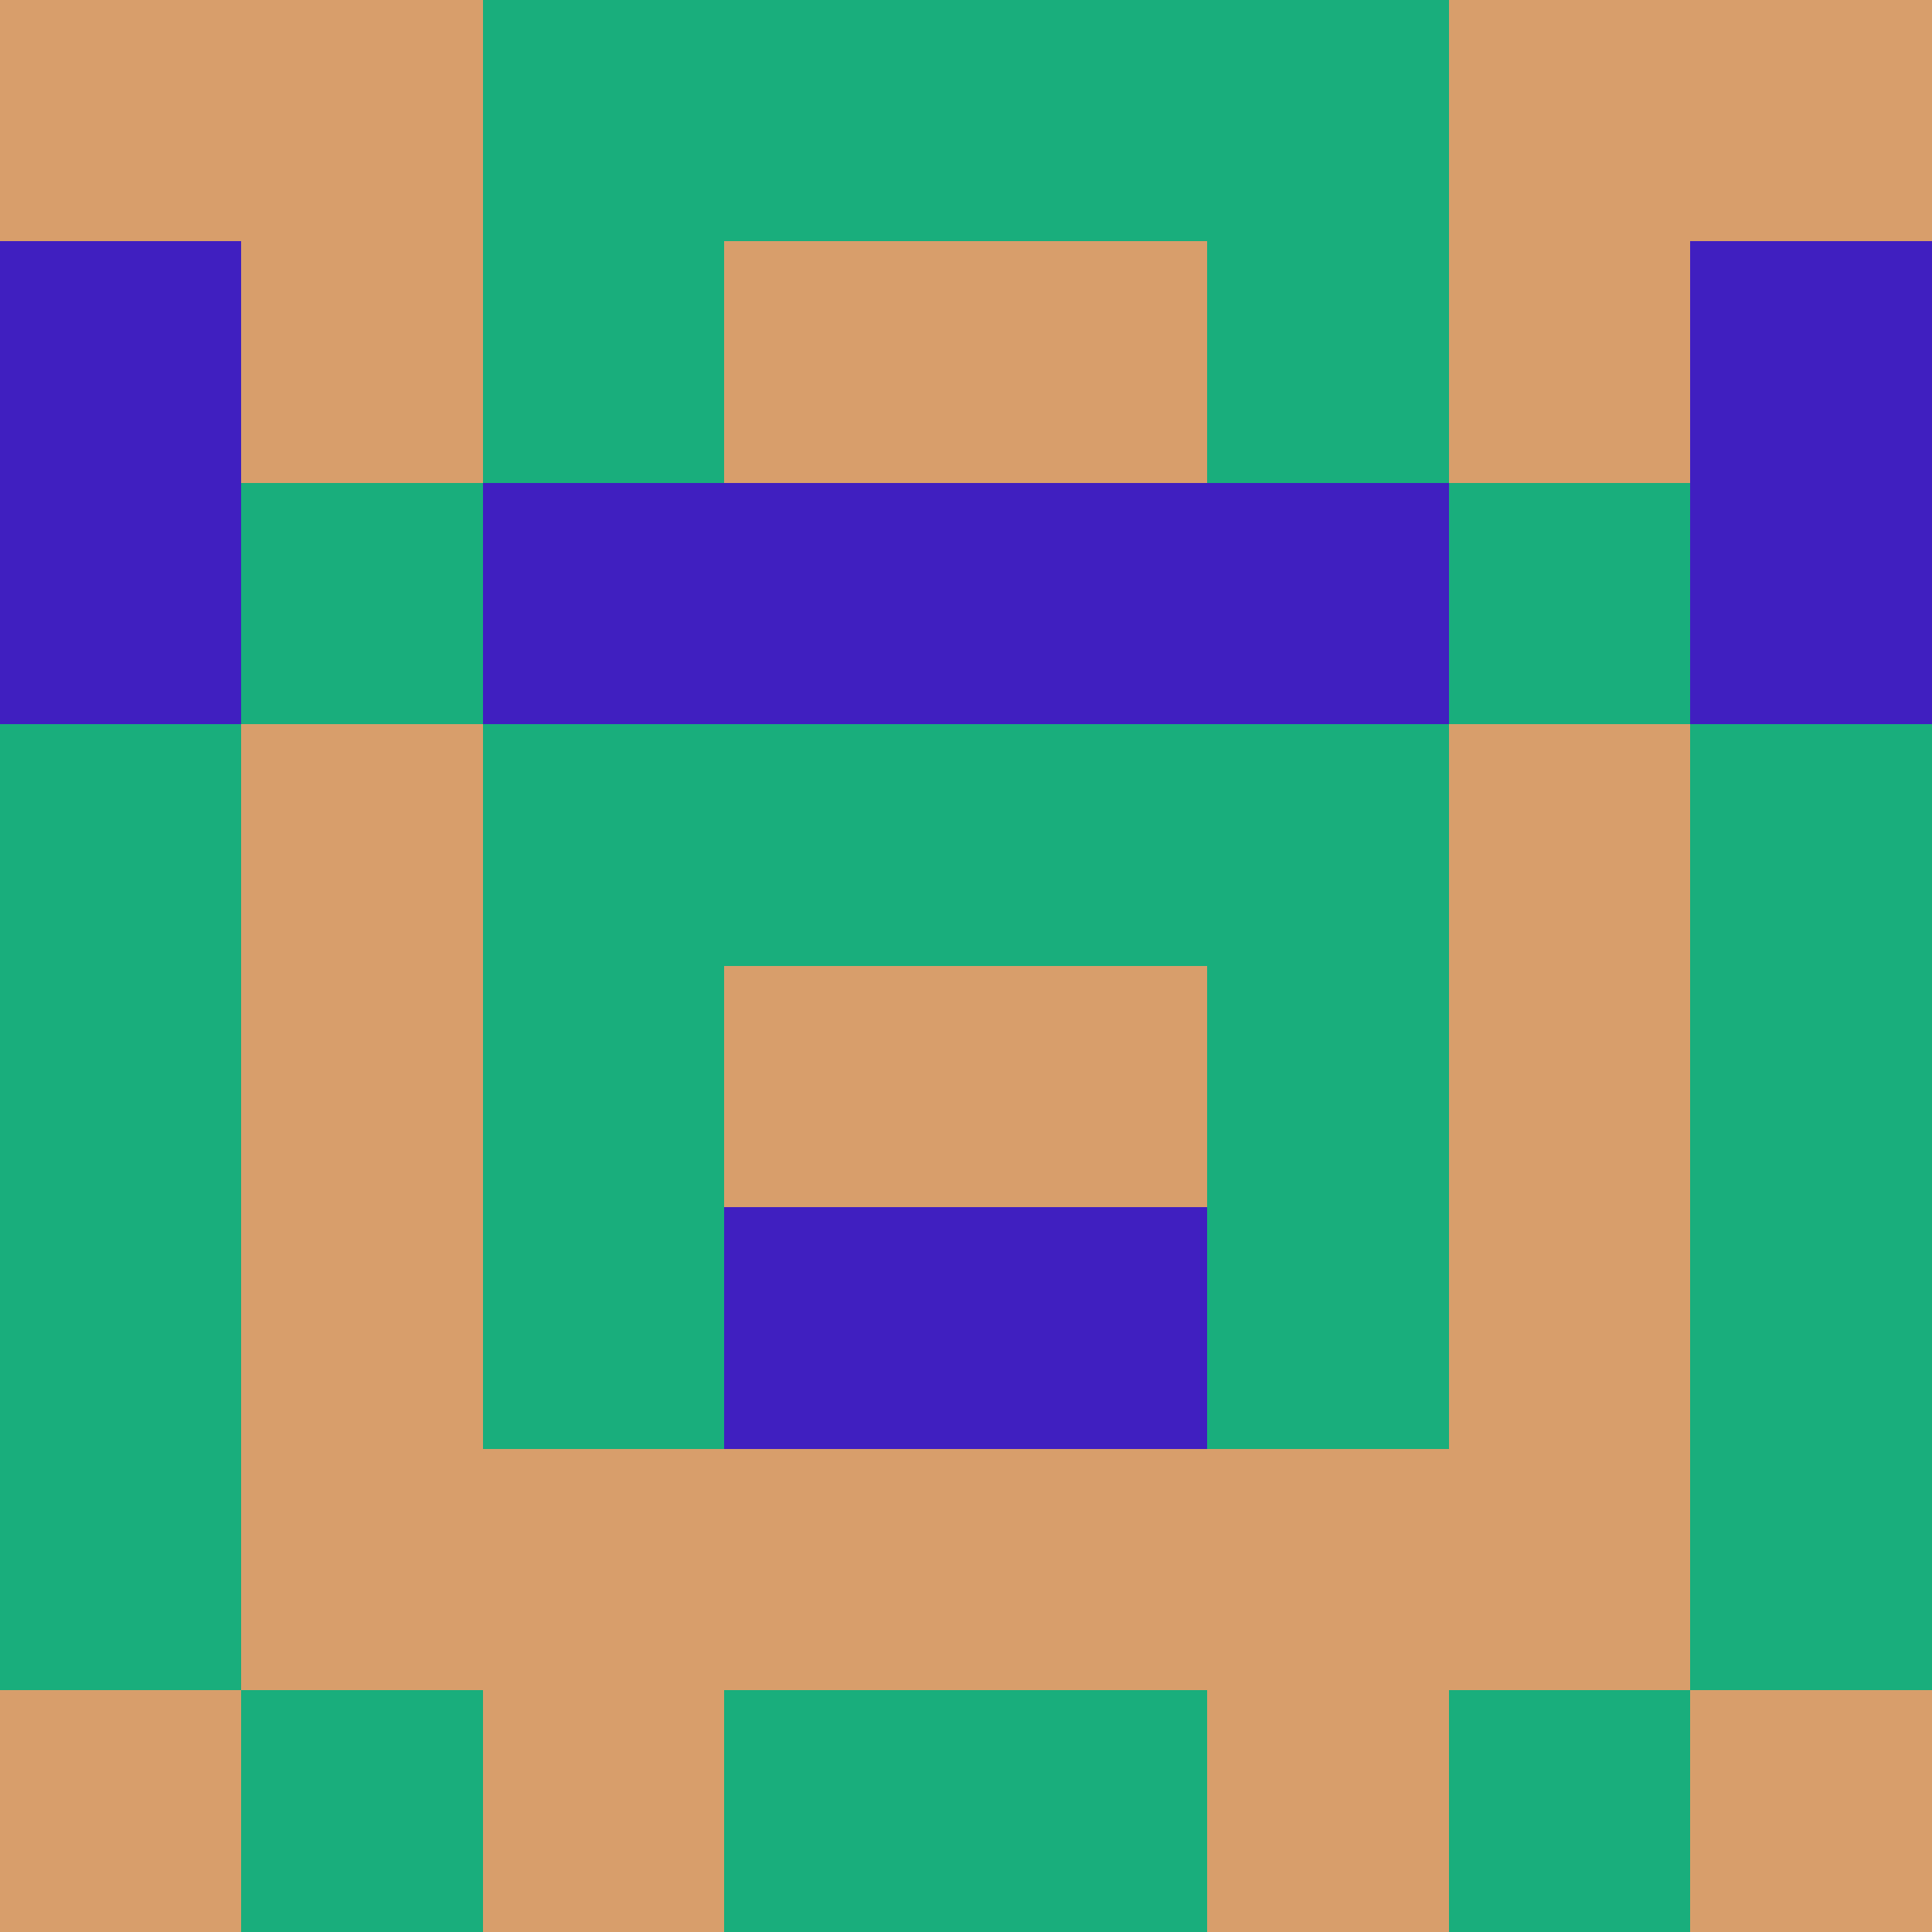
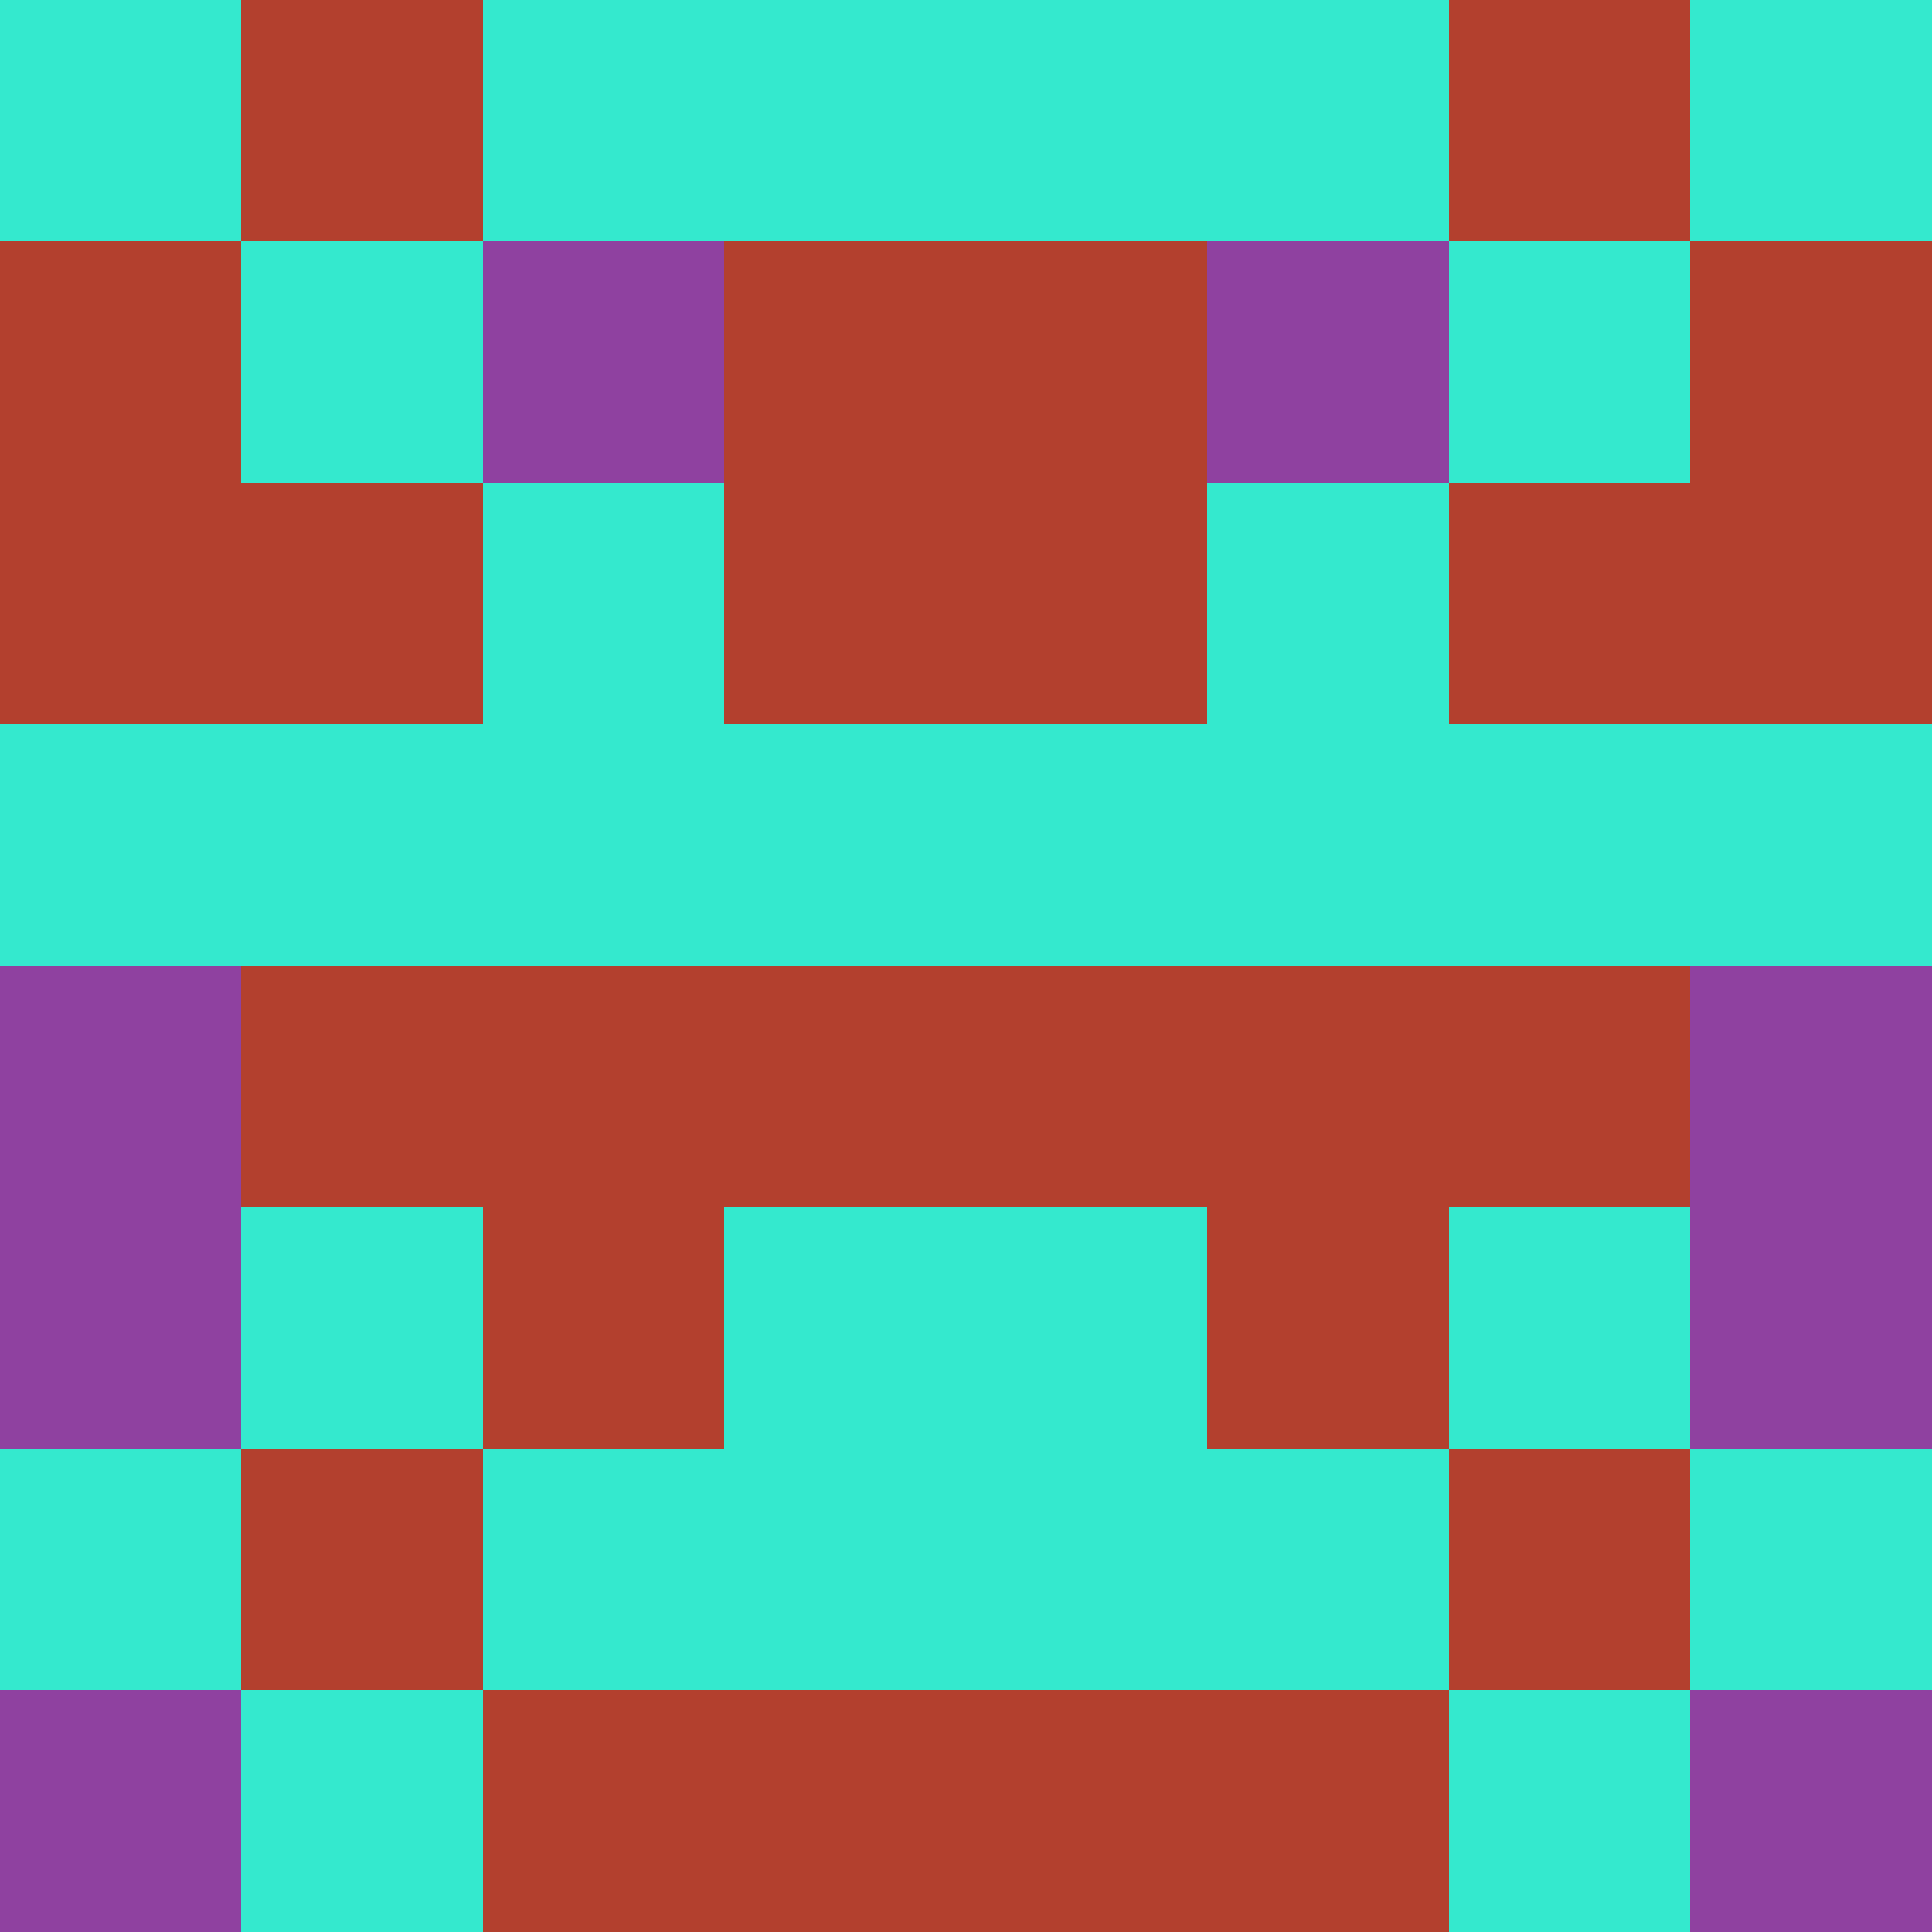
<svg xmlns="http://www.w3.org/2000/svg" viewBox="0 0 8 8" width="64" height="64">
  <g transform="translate(0 0) scale(1)" shape-rendering="crispEdges">
-     <path fill="#d89e6b" d="M0 0h8v8H0z" />
-     <path fill="#19ae7c" d="M2 0h1v1h-1zM3 0h1v1h-1zM4 0h1v1h-1zM5 0h1v1h-1zM2 1h1v1h-1zM5 1h1v1h-1zM1 2h1v1h-1zM6 2h1v1h-1zM0 3h1v1h-1zM2 3h1v1h-1zM3 3h1v1h-1zM4 3h1v1h-1zM5 3h1v1h-1zM7 3h1v1h-1zM0 4h1v1h-1zM2 4h1v1h-1zM5 4h1v1h-1zM7 4h1v1h-1zM0 5h1v1h-1zM2 5h1v1h-1zM5 5h1v1h-1zM7 5h1v1h-1zM0 6h1v1h-1zM7 6h1v1h-1zM1 7h1v1h-1zM3 7h1v1h-1zM4 7h1v1h-1zM6 7h1v1h-1z" />
-     <path fill="#401fc0" d="M0 1h1v1h-1zM7 1h1v1h-1zM0 2h1v1h-1zM2 2h1v1h-1zM3 2h1v1h-1zM4 2h1v1h-1zM5 2h1v1h-1zM7 2h1v1h-1zM3 5h1v1h-1zM4 5h1v1h-1z" />
+     <path fill="#b3402e" d="M0 0h8v8H0z" />
+     <path fill="#34e9ce" d="M0 0h1v1h-1zM2 0h1v1h-1zM3 0h1v1h-1zM4 0h1v1h-1zM5 0h1v1h-1zM7 0h1v1h-1zM1 1h1v1h-1zM6 1h1v1h-1zM2 2h1v1h-1zM5 2h1v1h-1zM0 3h1v1h-1zM1 3h1v1h-1zM2 3h1v1h-1zM3 3h1v1h-1zM4 3h1v1h-1zM5 3h1v1h-1zM6 3h1v1h-1zM7 3h1v1h-1zM1 5h1v1h-1zM3 5h1v1h-1zM4 5h1v1h-1zM6 5h1v1h-1zM0 6h1v1h-1zM2 6h1v1h-1zM3 6h1v1h-1zM4 6h1v1h-1zM5 6h1v1h-1zM7 6h1v1h-1zM1 7h1v1h-1zM6 7h1v1h-1z" />
+     <path fill="#8f41a0" d="M2 1h1v1h-1zM5 1h1v1h-1zM0 4h1v1h-1zM7 4h1v1h-1zM0 5h1v1h-1zM7 5h1v1h-1zM0 7h1v1h-1zM7 7h1v1h-1z" />
  </g>
</svg>
